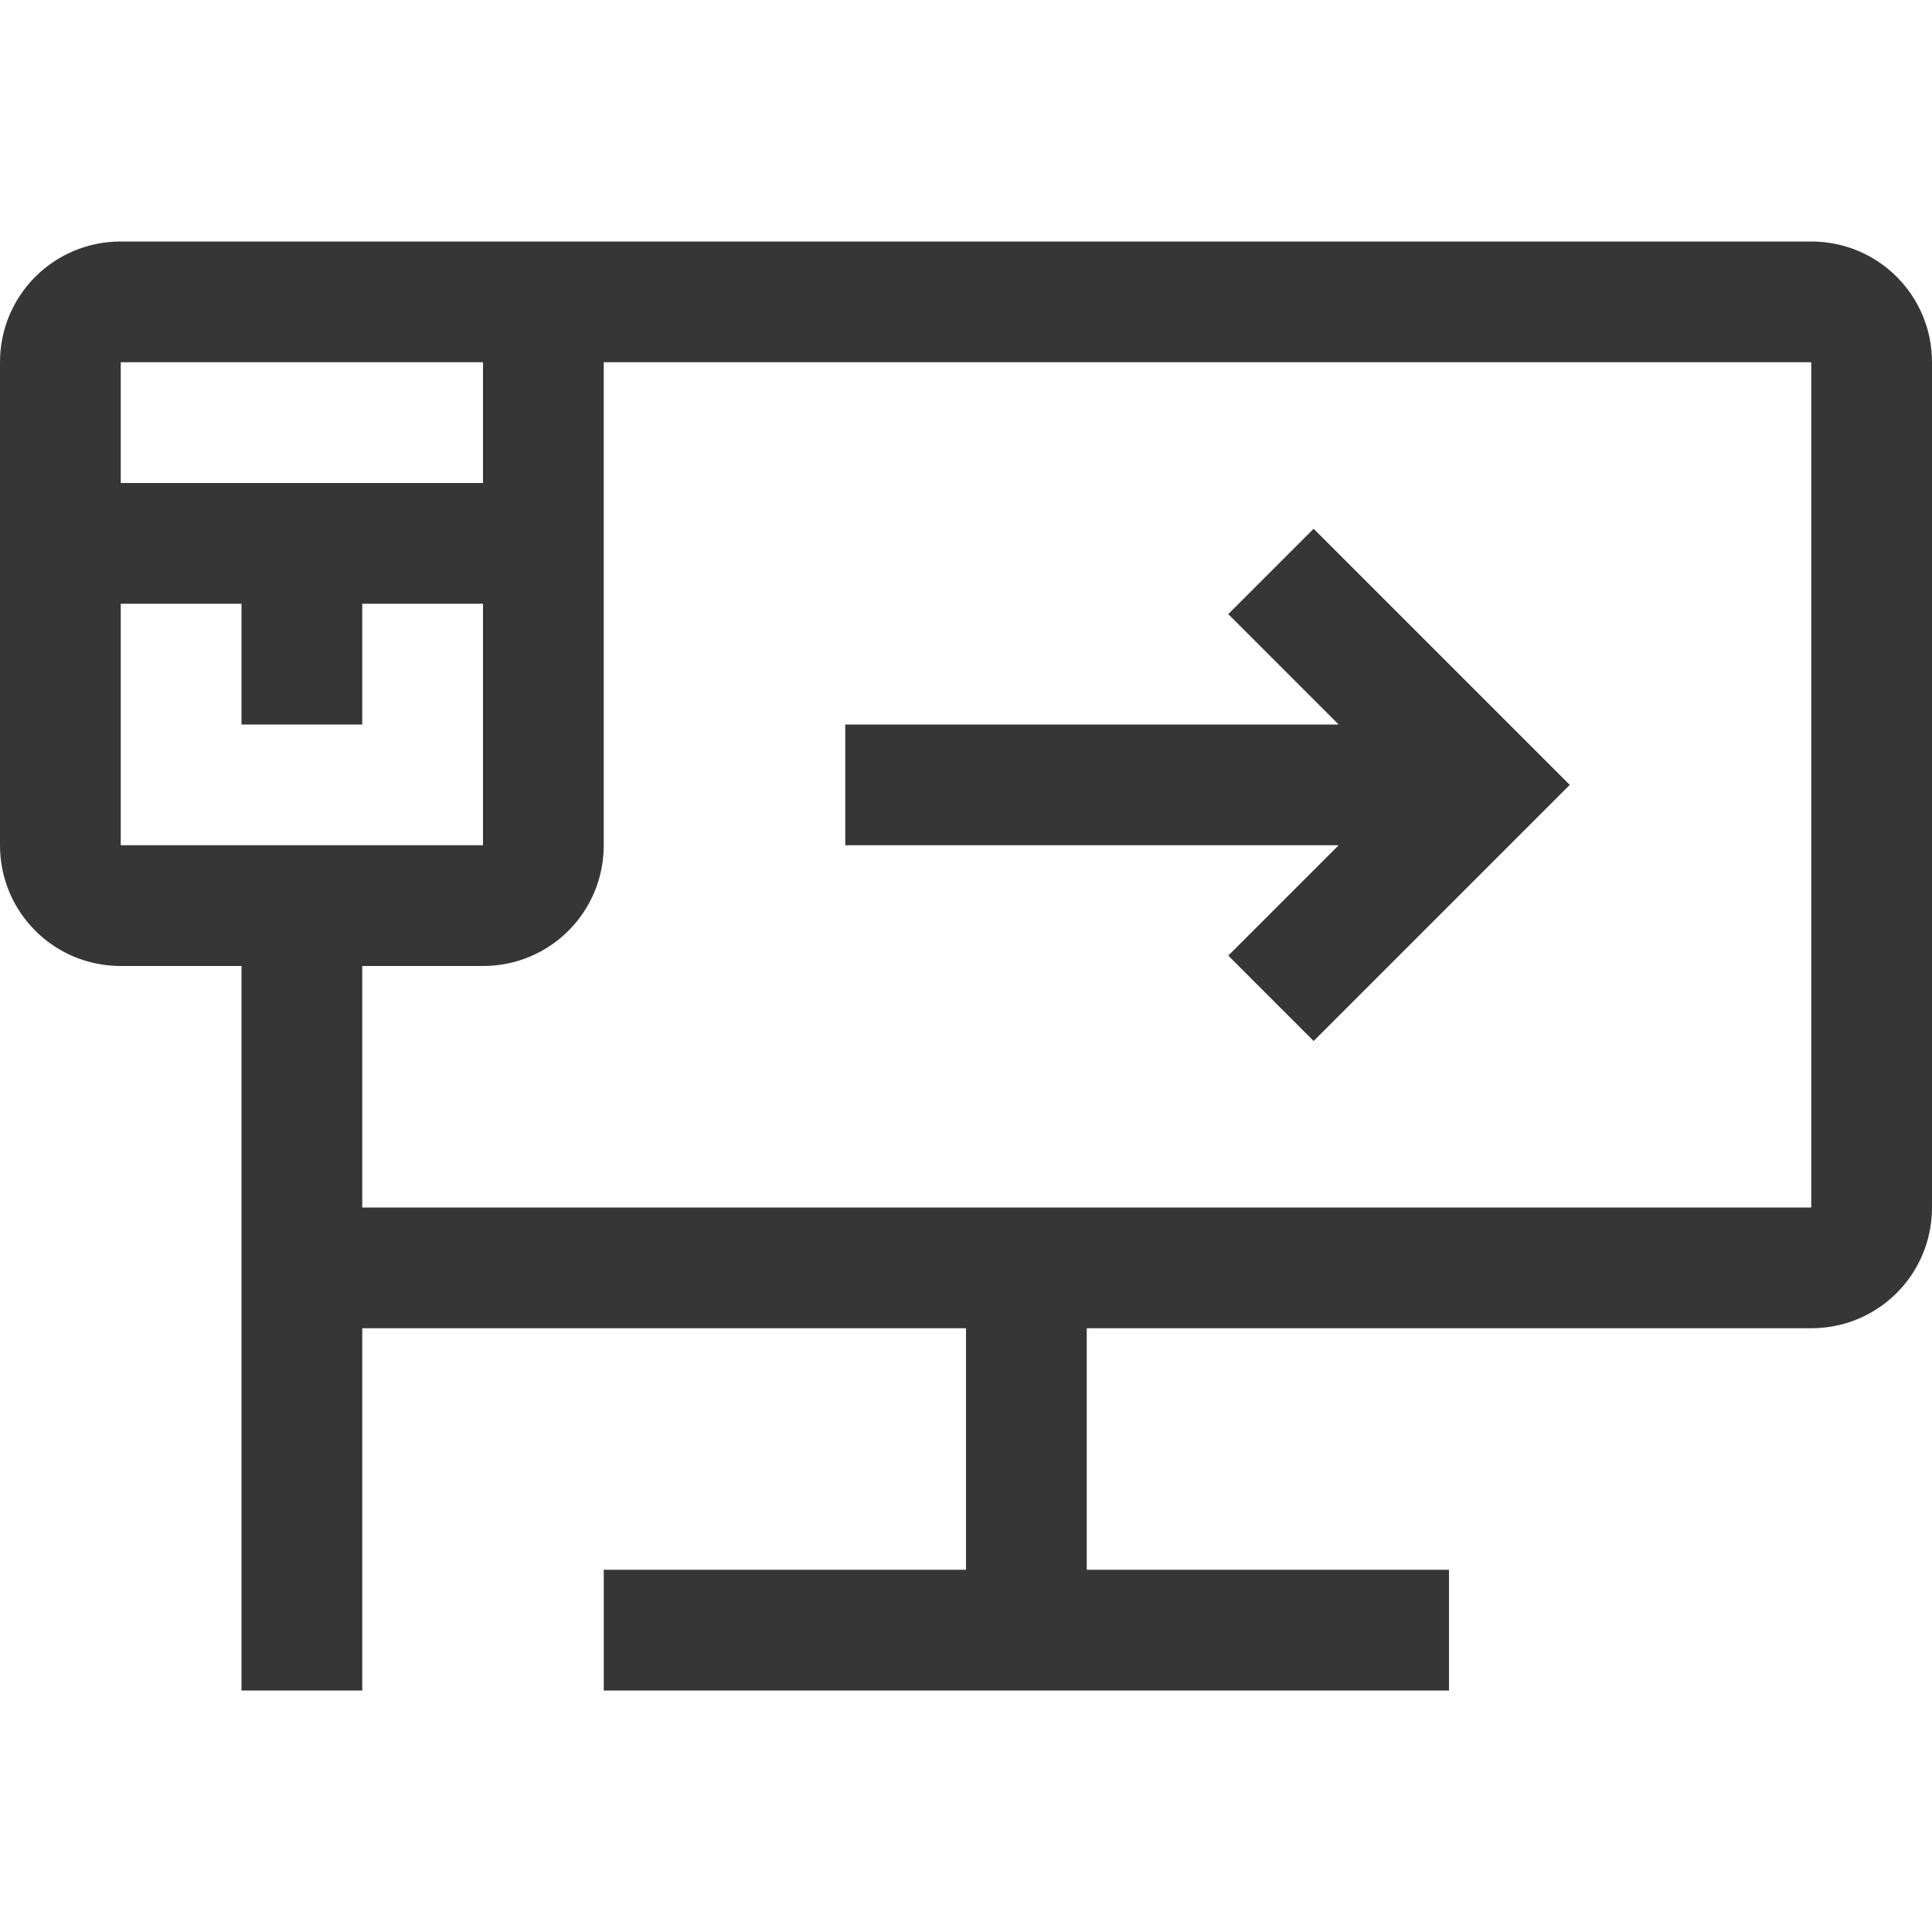
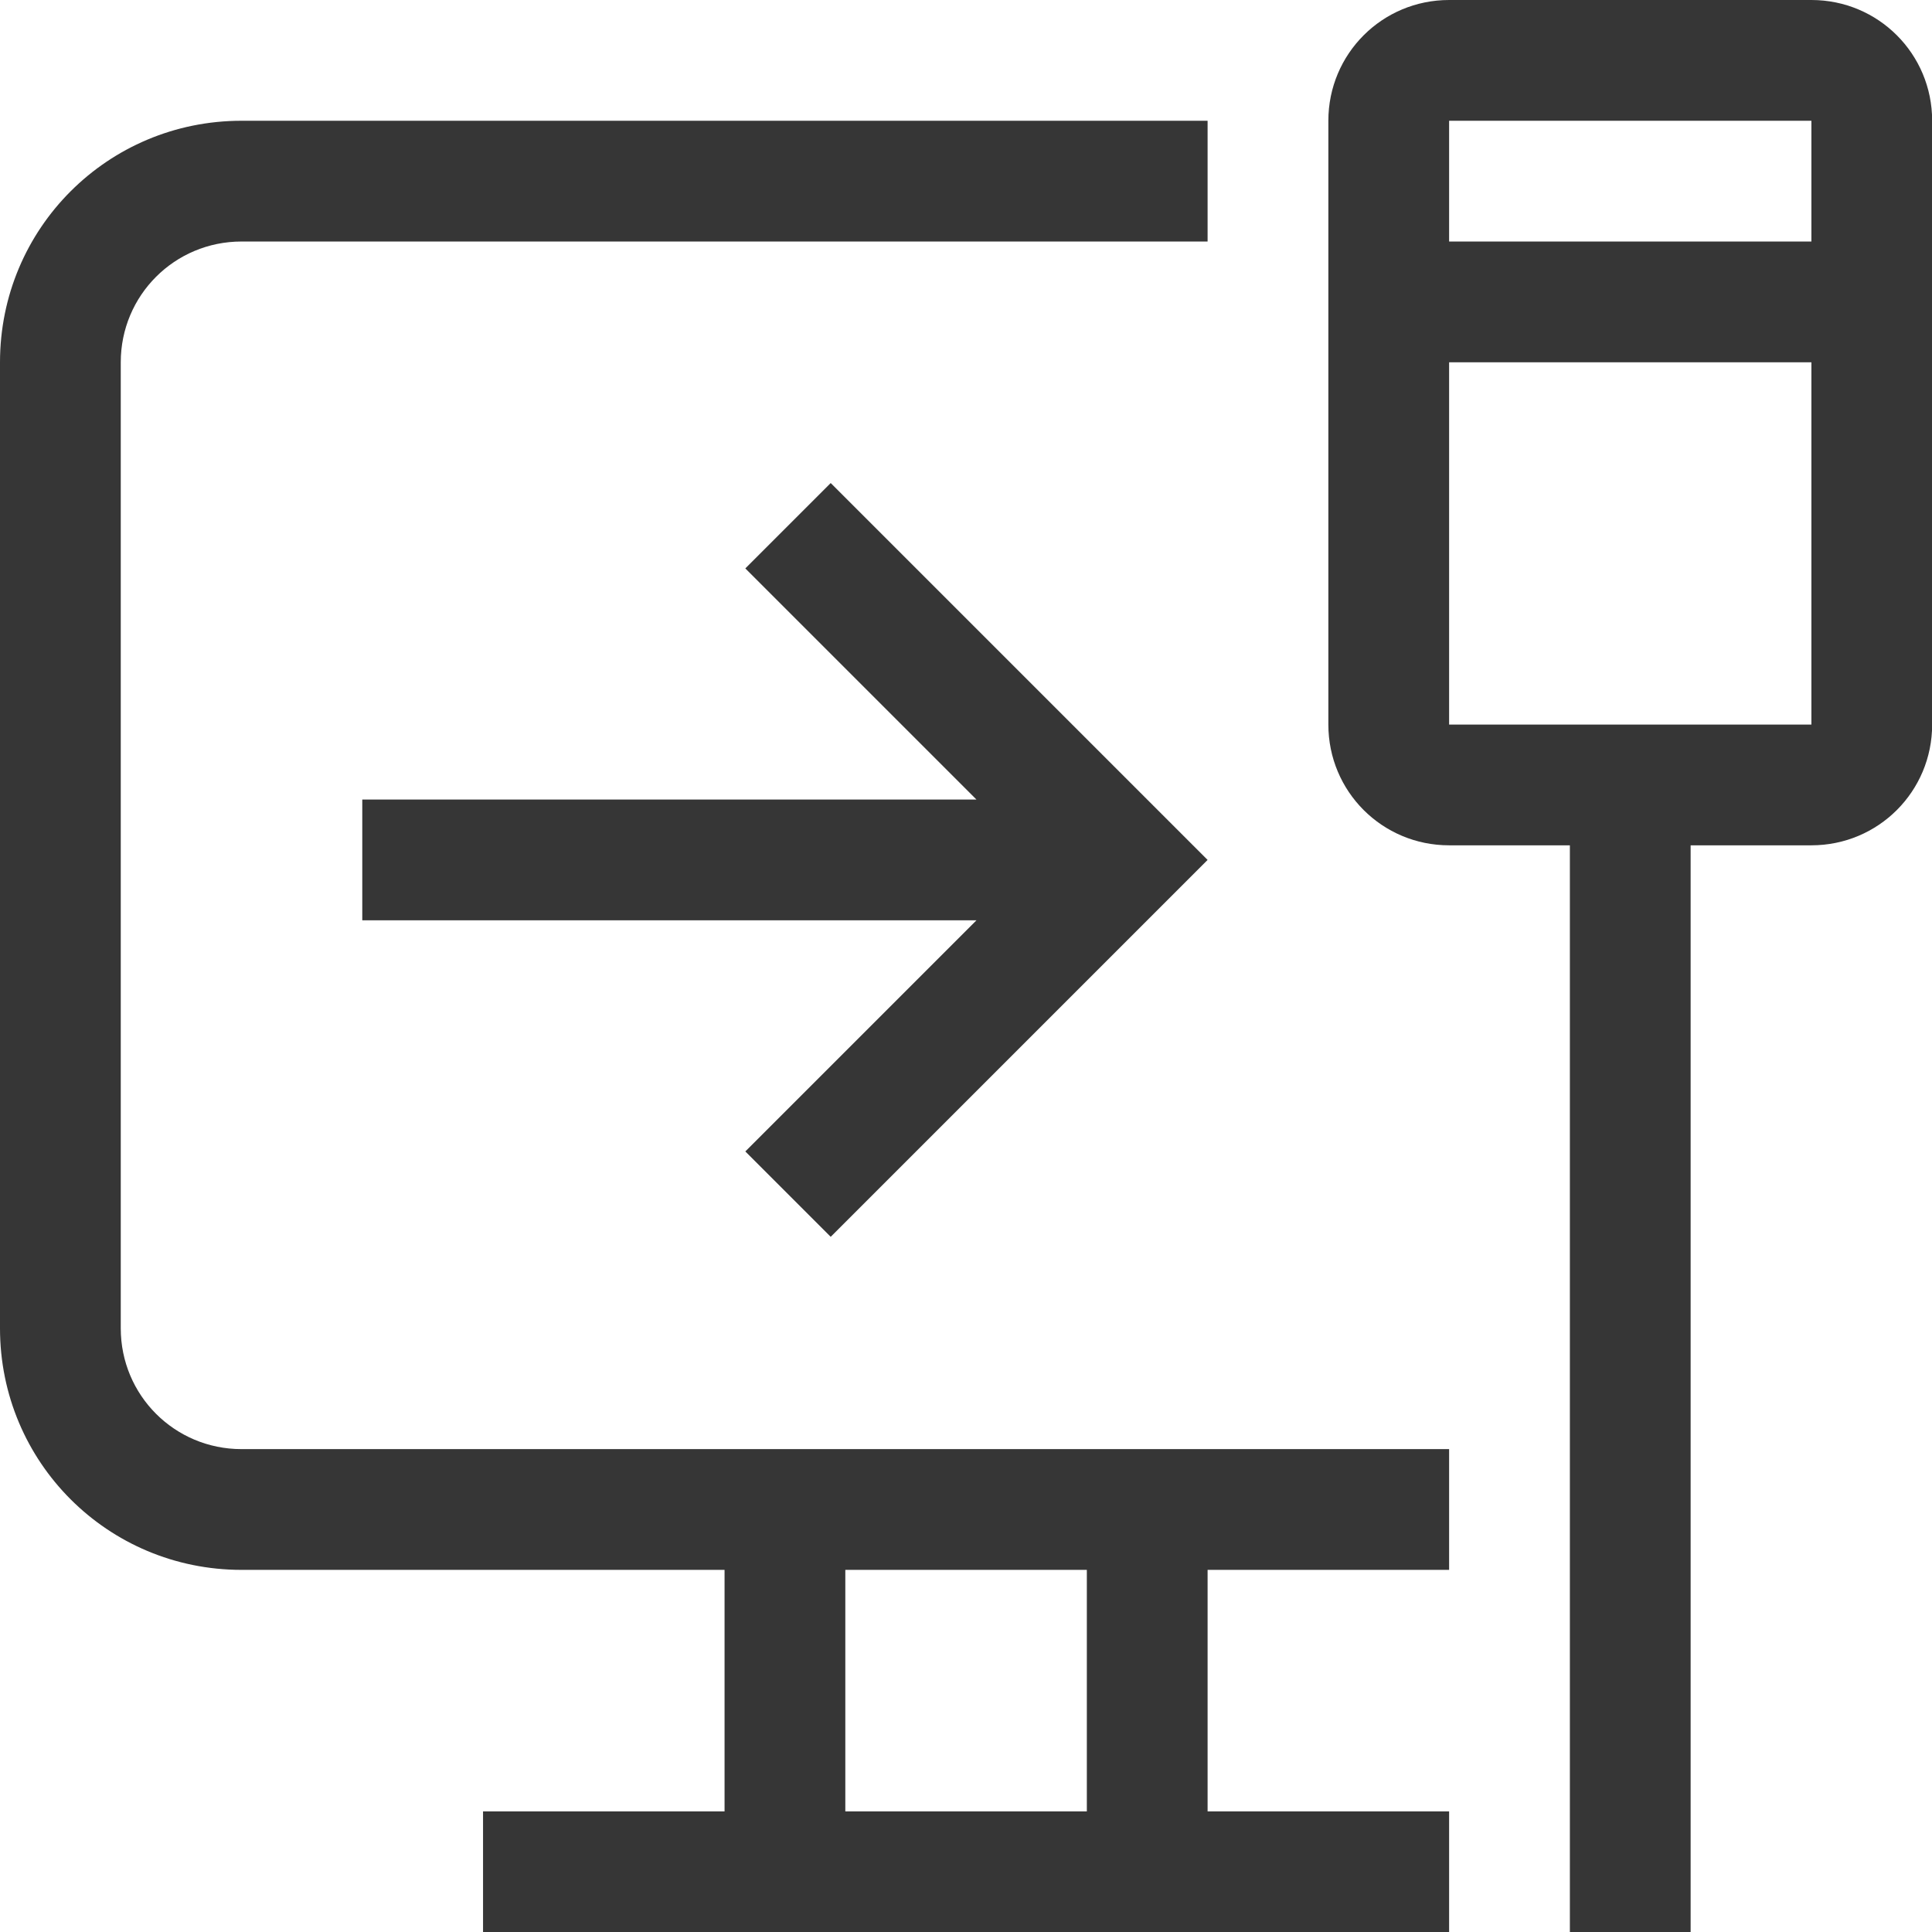
- <svg xmlns="http://www.w3.org/2000/svg" width="16" height="16" version="1.1">
-   <path d="m1 2c-0.554 0-1 0.446-1 1v4c0 0.554 0.446 1 1 1h1v6h1v-3h5v2h-3v1h7v-1h-3v-2h6c0.554 0 1-0.446 1-1v-7c0-0.554-0.446-1-1-1h-12zm0 1h3v1h-3zm4 0h10v7h-12v-2h1c0.554 0 1-0.446 1-1zm-4 2h1v1h1v-1h1v2h-3z" fill="#363636" stroke-linecap="round" stroke-linejoin="round" stroke-width="10" style="paint-order:stroke fill markers" />
-   <path d="m10.879 4.379-0.707 0.707 0.914 0.914h-4.086v1h4.086l-0.914 0.914 0.707 0.707 2.121-2.121-2.121-2.121z" fill="#363636" stroke-linecap="square" stroke-width="1.69" style="paint-order:stroke fill markers" />
+ <svg xmlns="http://www.w3.org/2000/svg" width="16" height="16" viewBox="0 0 4.233 4.233" version="1.1" id="svg851">
+   <defs id="defs848" />
+   <path id="rect934" style="fill:#363636;stroke-width:4;stroke-linecap:round;stroke-linejoin:round;fill-opacity:1" d="M 12 0 C 11.446 0 11 0.446 11 1 L 11 6 C 11 6.554 11.446 7 12 7 L 13 7 L 13 16 L 14 16 L 14 7 L 15 7 C 15.554 7 16 6.554 16 6 L 16 1 C 16 0.446 15.554 0 15 0 L 12 0 z M 2 1 C 0.892 1 0 1.892 0 3 L 0 11 C 0 12.108 0.892 13 2 13 L 6 13 L 6 15 L 4 15 L 4 16 L 12 16 L 12 15 L 10 15 L 10 13 L 12 13 L 12 12 L 2 12 C 1.446 12 1 11.554 1 11 L 1 3 C 1 2.446 1.446 2 2 2 L 10 2 L 10 1 L 2 1 z M 12 1 L 15 1 L 15 2 L 12 2 L 12 1 z M 12 3 L 15 3 L 15 6 L 12 6 L 12 3 z M 6.879 4 L 6.172 4.707 L 8.086 6.621 L 3 6.621 L 3 7.621 L 8.086 7.621 L 6.172 9.535 L 6.879 10.242 L 10 7.121 L 6.879 4 z M 7 13 L 9 13 L 9 15 L 7 15 L 7 13 z " transform="scale(0.2645833)" />
</svg>
